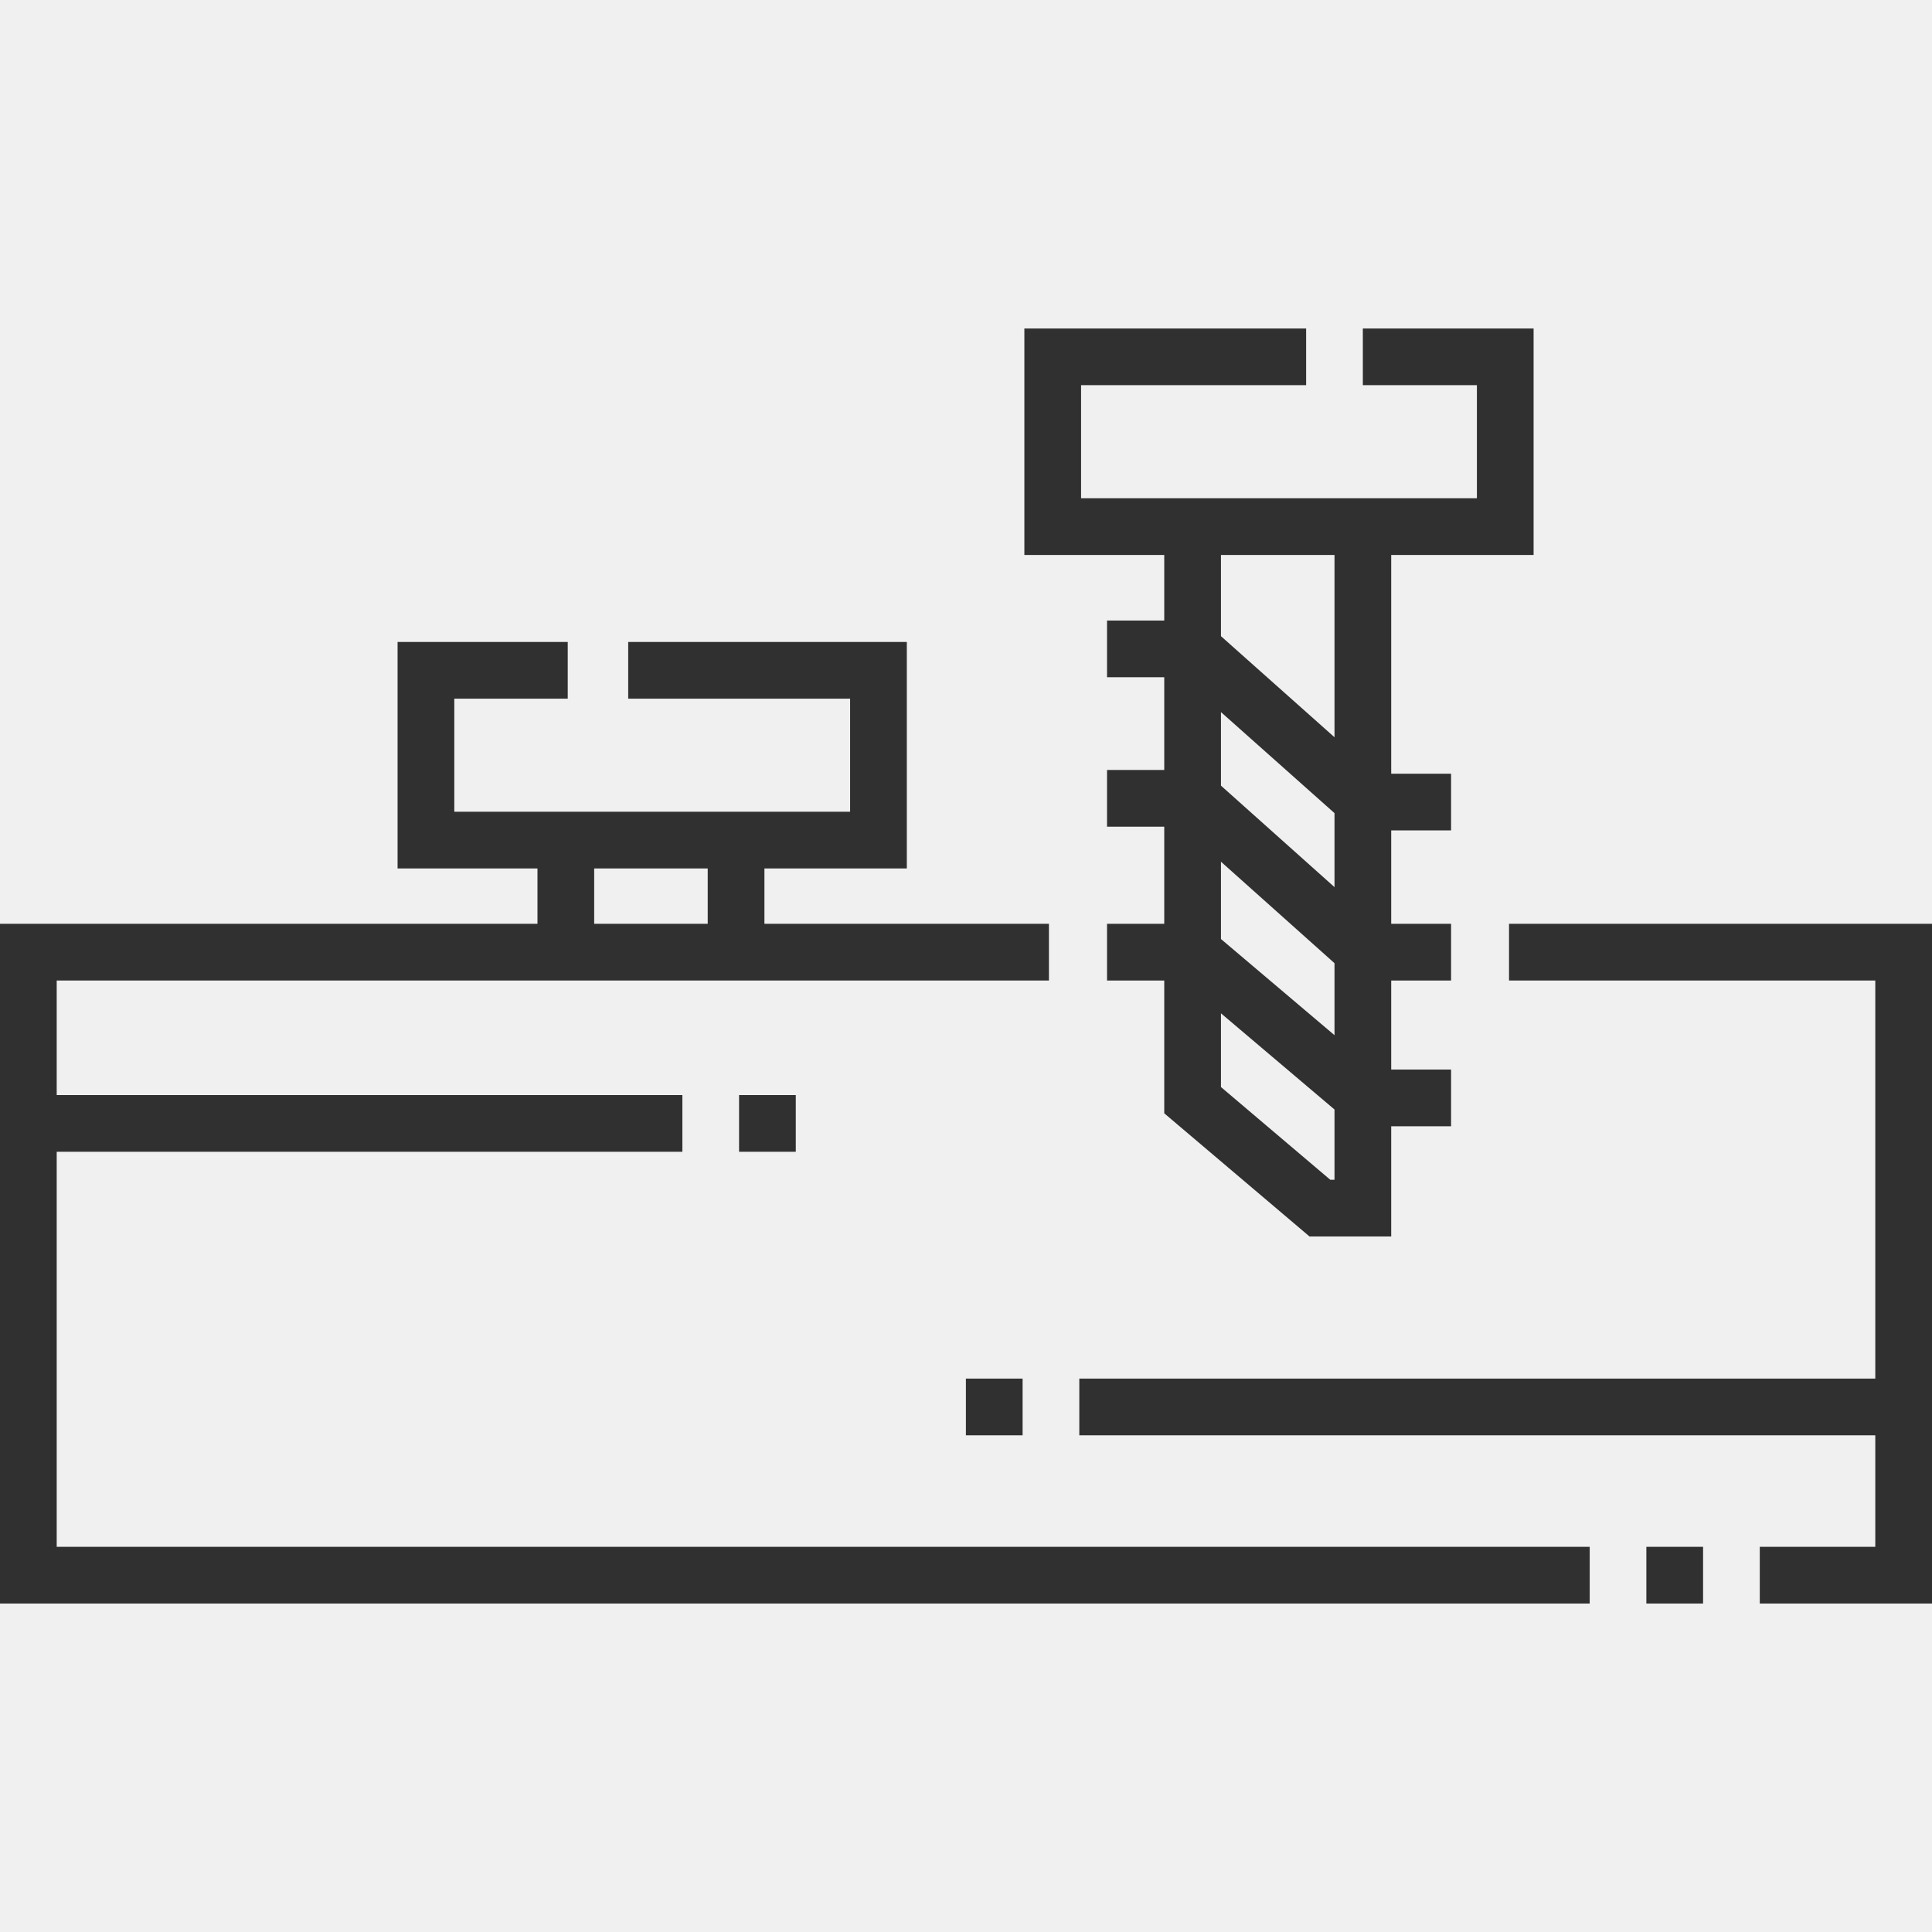
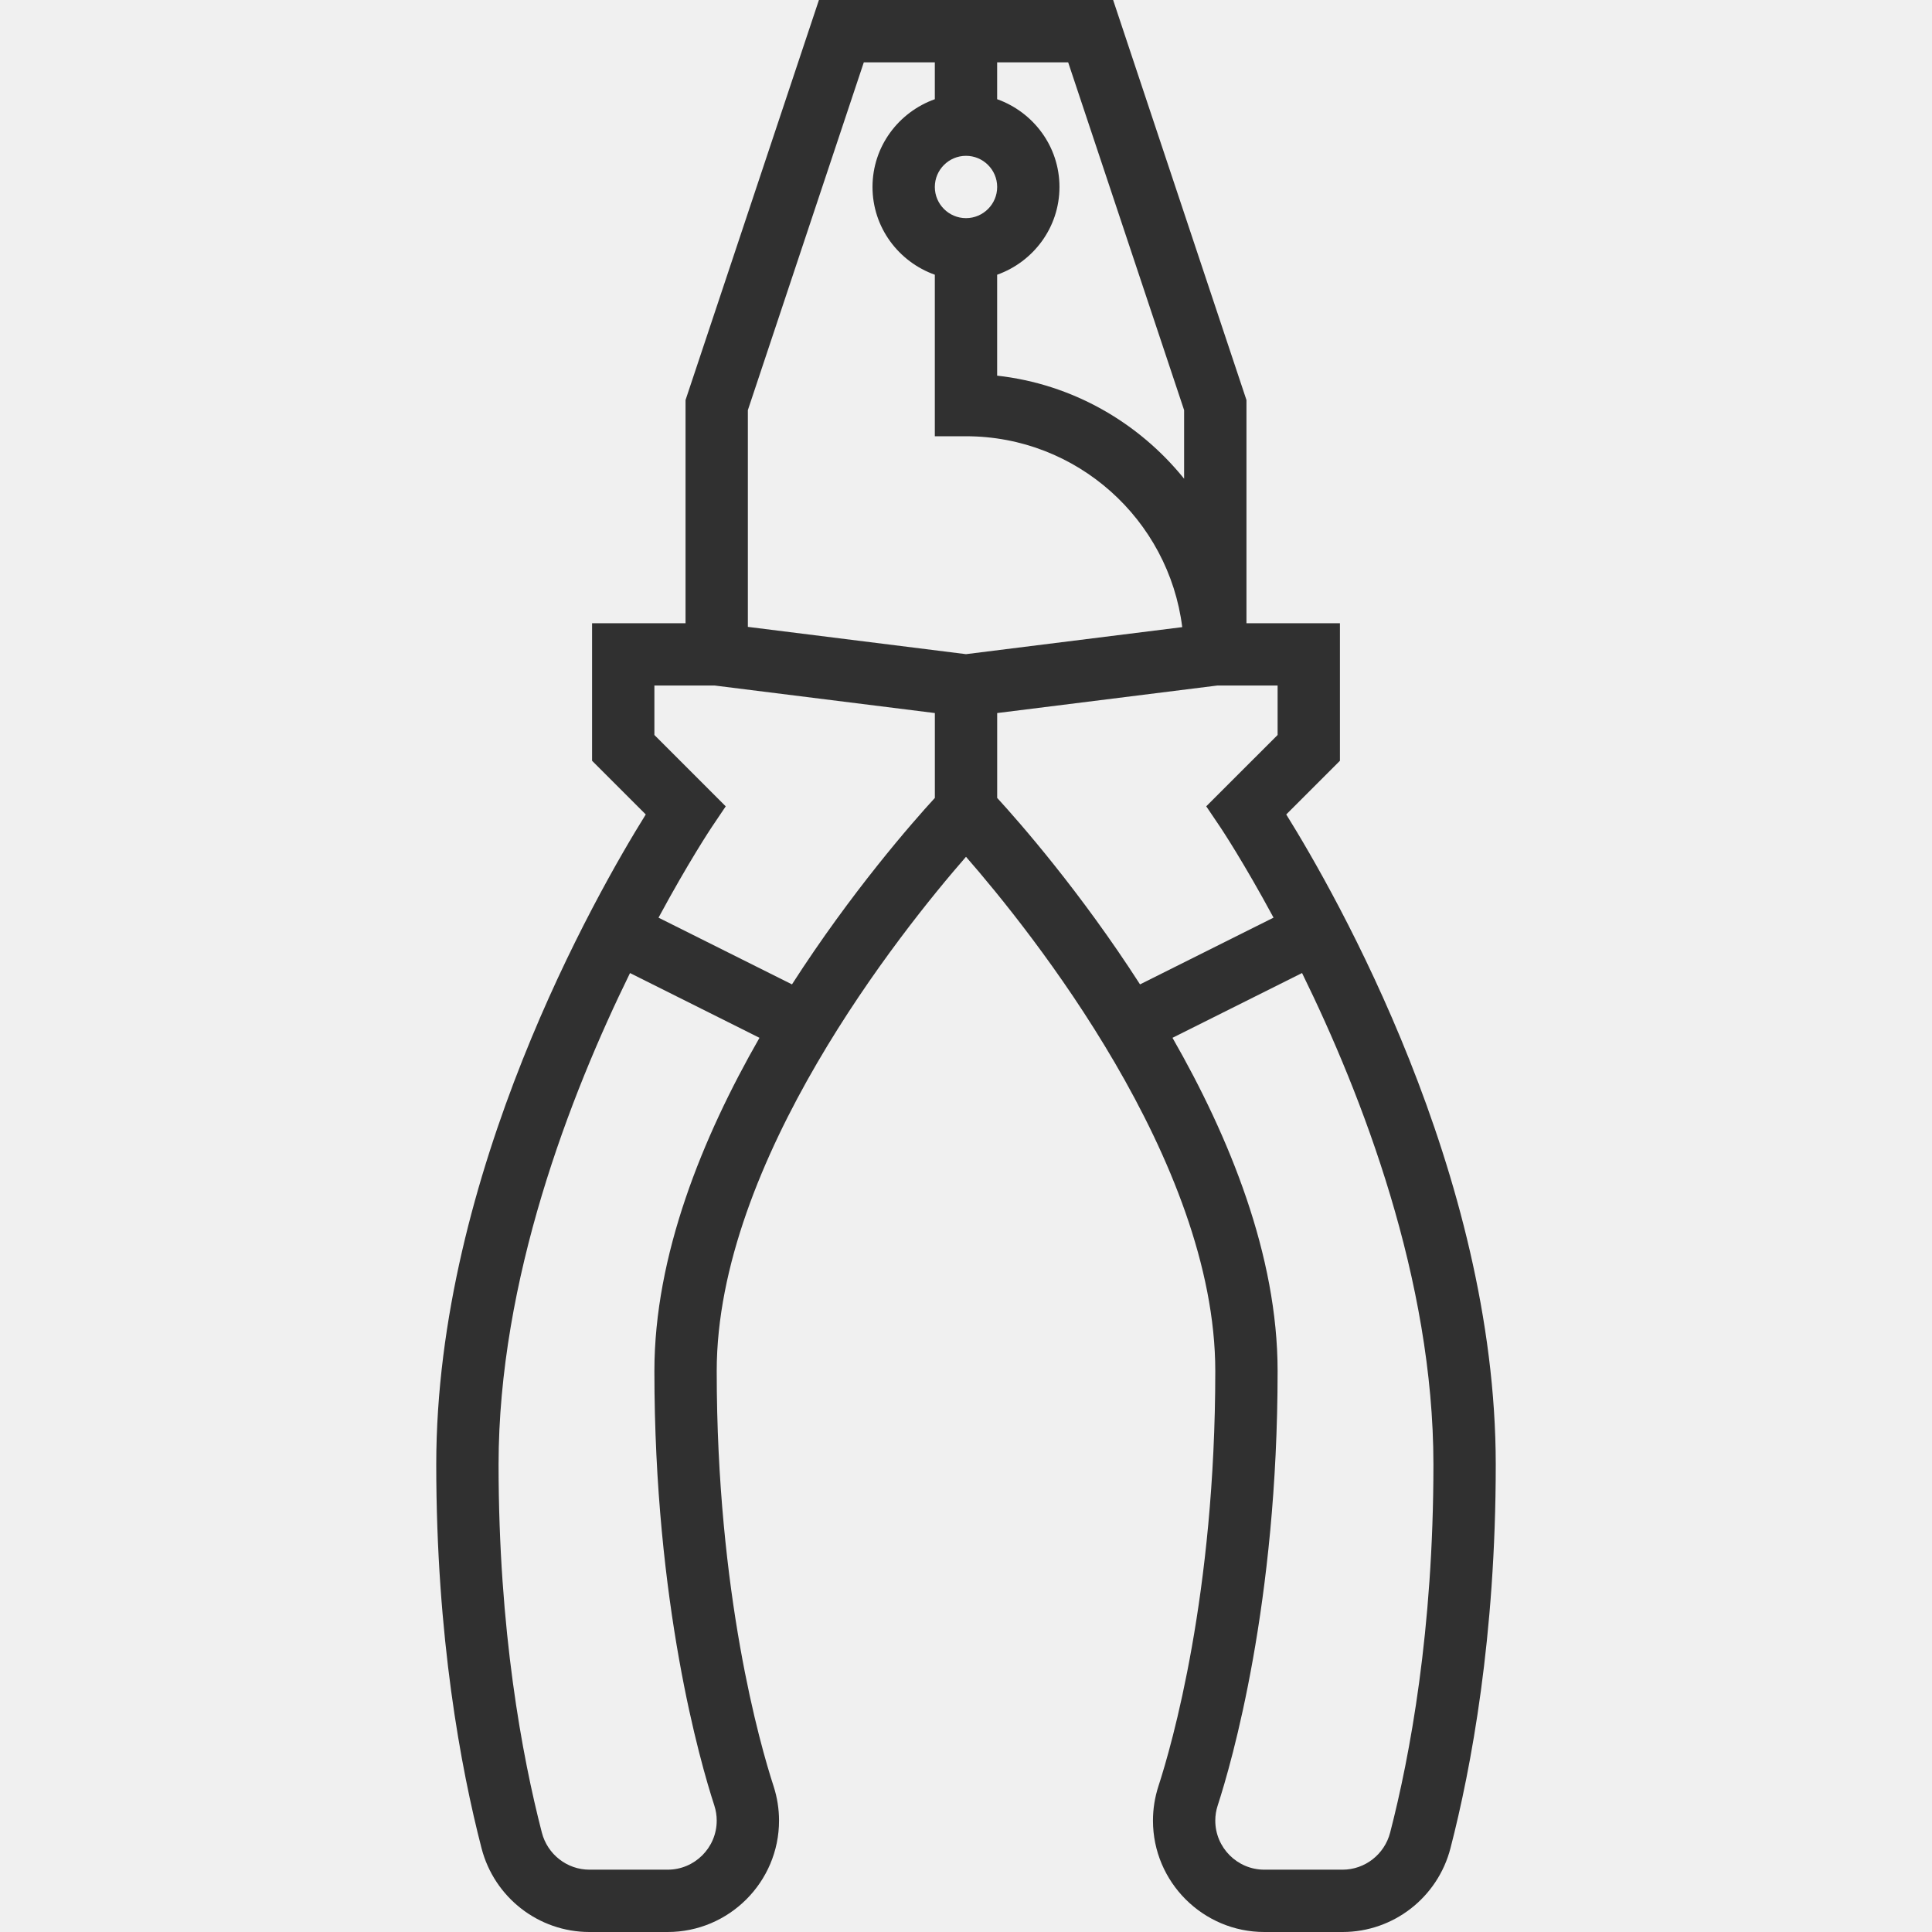
- <svg xmlns="http://www.w3.org/2000/svg" width="57" height="57" viewBox="0 0 57 57" fill="none">
-   <g clip-path="url(#clip0)">
-     <path d="M1.673 33.981H20.132V32.308H1.673V28.928H30.947V27.255H22.553V25.622H26.754V18.94H18.534V20.613H25.081V23.949H13.403V20.613H16.75V18.94H11.73V25.622H15.857V27.255H0V47.309H46.901V45.636H1.673V33.981ZM17.53 25.622H20.88V27.255H17.53V25.622Z" fill="#303030" />
-     <path d="M48.573 45.636H50.246V47.309H48.573V45.636Z" fill="#303030" />
-     <path d="M44.521 27.255V28.928H55.327V40.673H31.843V42.346H55.327V45.636H51.919V47.309H57V27.255H44.521Z" fill="#303030" />
-     <path d="M34.349 18.308H32.661V19.981H34.349V22.717H32.661V24.39H34.349V27.255H32.661V28.928H34.349V32.846L38.635 36.48H41.045V33.228H42.811V31.555H41.045V28.928H42.811V27.255H41.045V24.5H42.811V22.827H41.045V16.373H45.246V9.691H40.208V11.364H43.573V14.7H31.895V11.364H38.535V9.691H30.222V16.373H34.349V18.308ZM36.022 23.179V21.009L39.372 23.99V26.173L36.022 23.179ZM39.372 28.417V30.541L36.022 27.704V25.423L39.372 28.417ZM39.248 34.807L36.022 32.071V29.896L39.372 32.734V34.807H39.248ZM39.372 16.373V21.751L36.022 18.769V16.373H39.372Z" fill="#303030" />
-     <path d="M21.805 32.308H23.478V33.981H21.805V32.308Z" fill="#303030" />
-     <path d="M28.497 40.673H30.17V42.346H28.497V40.673Z" fill="#303030" />
-   </g>
-   <defs>
-     <clipPath id="clip0">
-       <rect width="57" height="57" fill="white" />
-     </clipPath>
-   </defs>
+ <svg xmlns="http://www.w3.org/2000/svg" width="66" height="66" viewBox="0 0 66 66" fill="none">
+   <path d="M43.94 27.823L45.774 25.989V21.29H42.581V13.666L38.026 0H27.976L23.419 13.666V21.29H20.226V25.989L22.06 27.823C20.376 30.528 14.903 40.084 14.903 50.032C14.903 55.918 15.744 60.406 16.449 63.134C16.884 64.822 18.401 66 20.136 66H22.808C24.905 66 26.613 64.293 26.613 62.195C26.613 61.796 26.55 61.401 26.427 61.02C25.971 59.62 24.484 54.461 24.484 46.839C24.484 39.667 30.788 31.807 33 29.269C35.213 31.806 41.516 39.658 41.516 46.839C41.516 54.461 40.029 59.62 39.573 61.02C39.45 61.401 39.387 61.796 39.387 62.195C39.387 64.293 41.095 66 43.192 66H45.864C47.599 66 49.116 64.822 49.551 63.134C50.256 60.406 51.097 55.918 51.097 50.032C51.096 40.084 45.624 30.528 43.94 27.823ZM34.064 2.129H36.49L40.451 14.011V16.354C38.903 14.436 36.639 13.119 34.064 12.833V9.385C35.3 8.944 36.193 7.773 36.193 6.387C36.193 5.001 35.3 3.83 34.064 3.389V2.129ZM33 5.323C33.587 5.323 34.065 5.801 34.065 6.387C34.065 6.974 33.587 7.452 33 7.452C32.413 7.452 31.935 6.974 31.935 6.387C31.935 5.801 32.413 5.323 33 5.323ZM22.355 46.839C22.355 54.775 23.922 60.204 24.402 61.677C24.457 61.848 24.484 62.017 24.484 62.195C24.484 63.119 23.732 63.871 22.808 63.871H20.136C19.372 63.871 18.702 63.349 18.51 62.602C17.836 59.993 17.032 55.694 17.032 50.032C17.032 43.721 19.47 37.426 21.522 33.241L25.945 35.453C23.999 38.849 22.355 42.88 22.355 46.839ZM31.936 27.258C31.166 28.097 29.083 30.473 27.055 33.628L22.496 31.349C23.517 29.455 24.279 28.309 24.302 28.274L24.792 27.546L22.355 25.108V23.419H24.418L31.936 24.359V27.258ZM25.548 21.415V14.011L29.509 2.129H31.935V3.389C30.699 3.83 29.806 5.001 29.806 6.387C29.806 7.773 30.699 8.944 31.935 9.385V14.903H33C36.793 14.903 39.926 17.753 40.387 21.424L33 22.347L25.548 21.415ZM34.065 27.258V24.359L41.583 23.419H43.645V25.108L41.207 27.545L41.698 28.273C41.721 28.308 42.485 29.454 43.506 31.348L38.945 33.628C36.917 30.473 34.834 28.097 34.065 27.258ZM47.49 62.602C47.297 63.349 46.628 63.871 45.863 63.871H43.191C42.268 63.871 41.516 63.119 41.516 62.195C41.516 62.017 41.543 61.848 41.598 61.679C42.078 60.203 43.645 54.774 43.645 46.838C43.645 42.879 42 38.849 40.054 35.453L44.48 33.24C46.532 37.422 48.968 43.713 48.968 50.032C48.968 55.694 48.164 59.993 47.49 62.602Z" fill="#303030" />
</svg>
